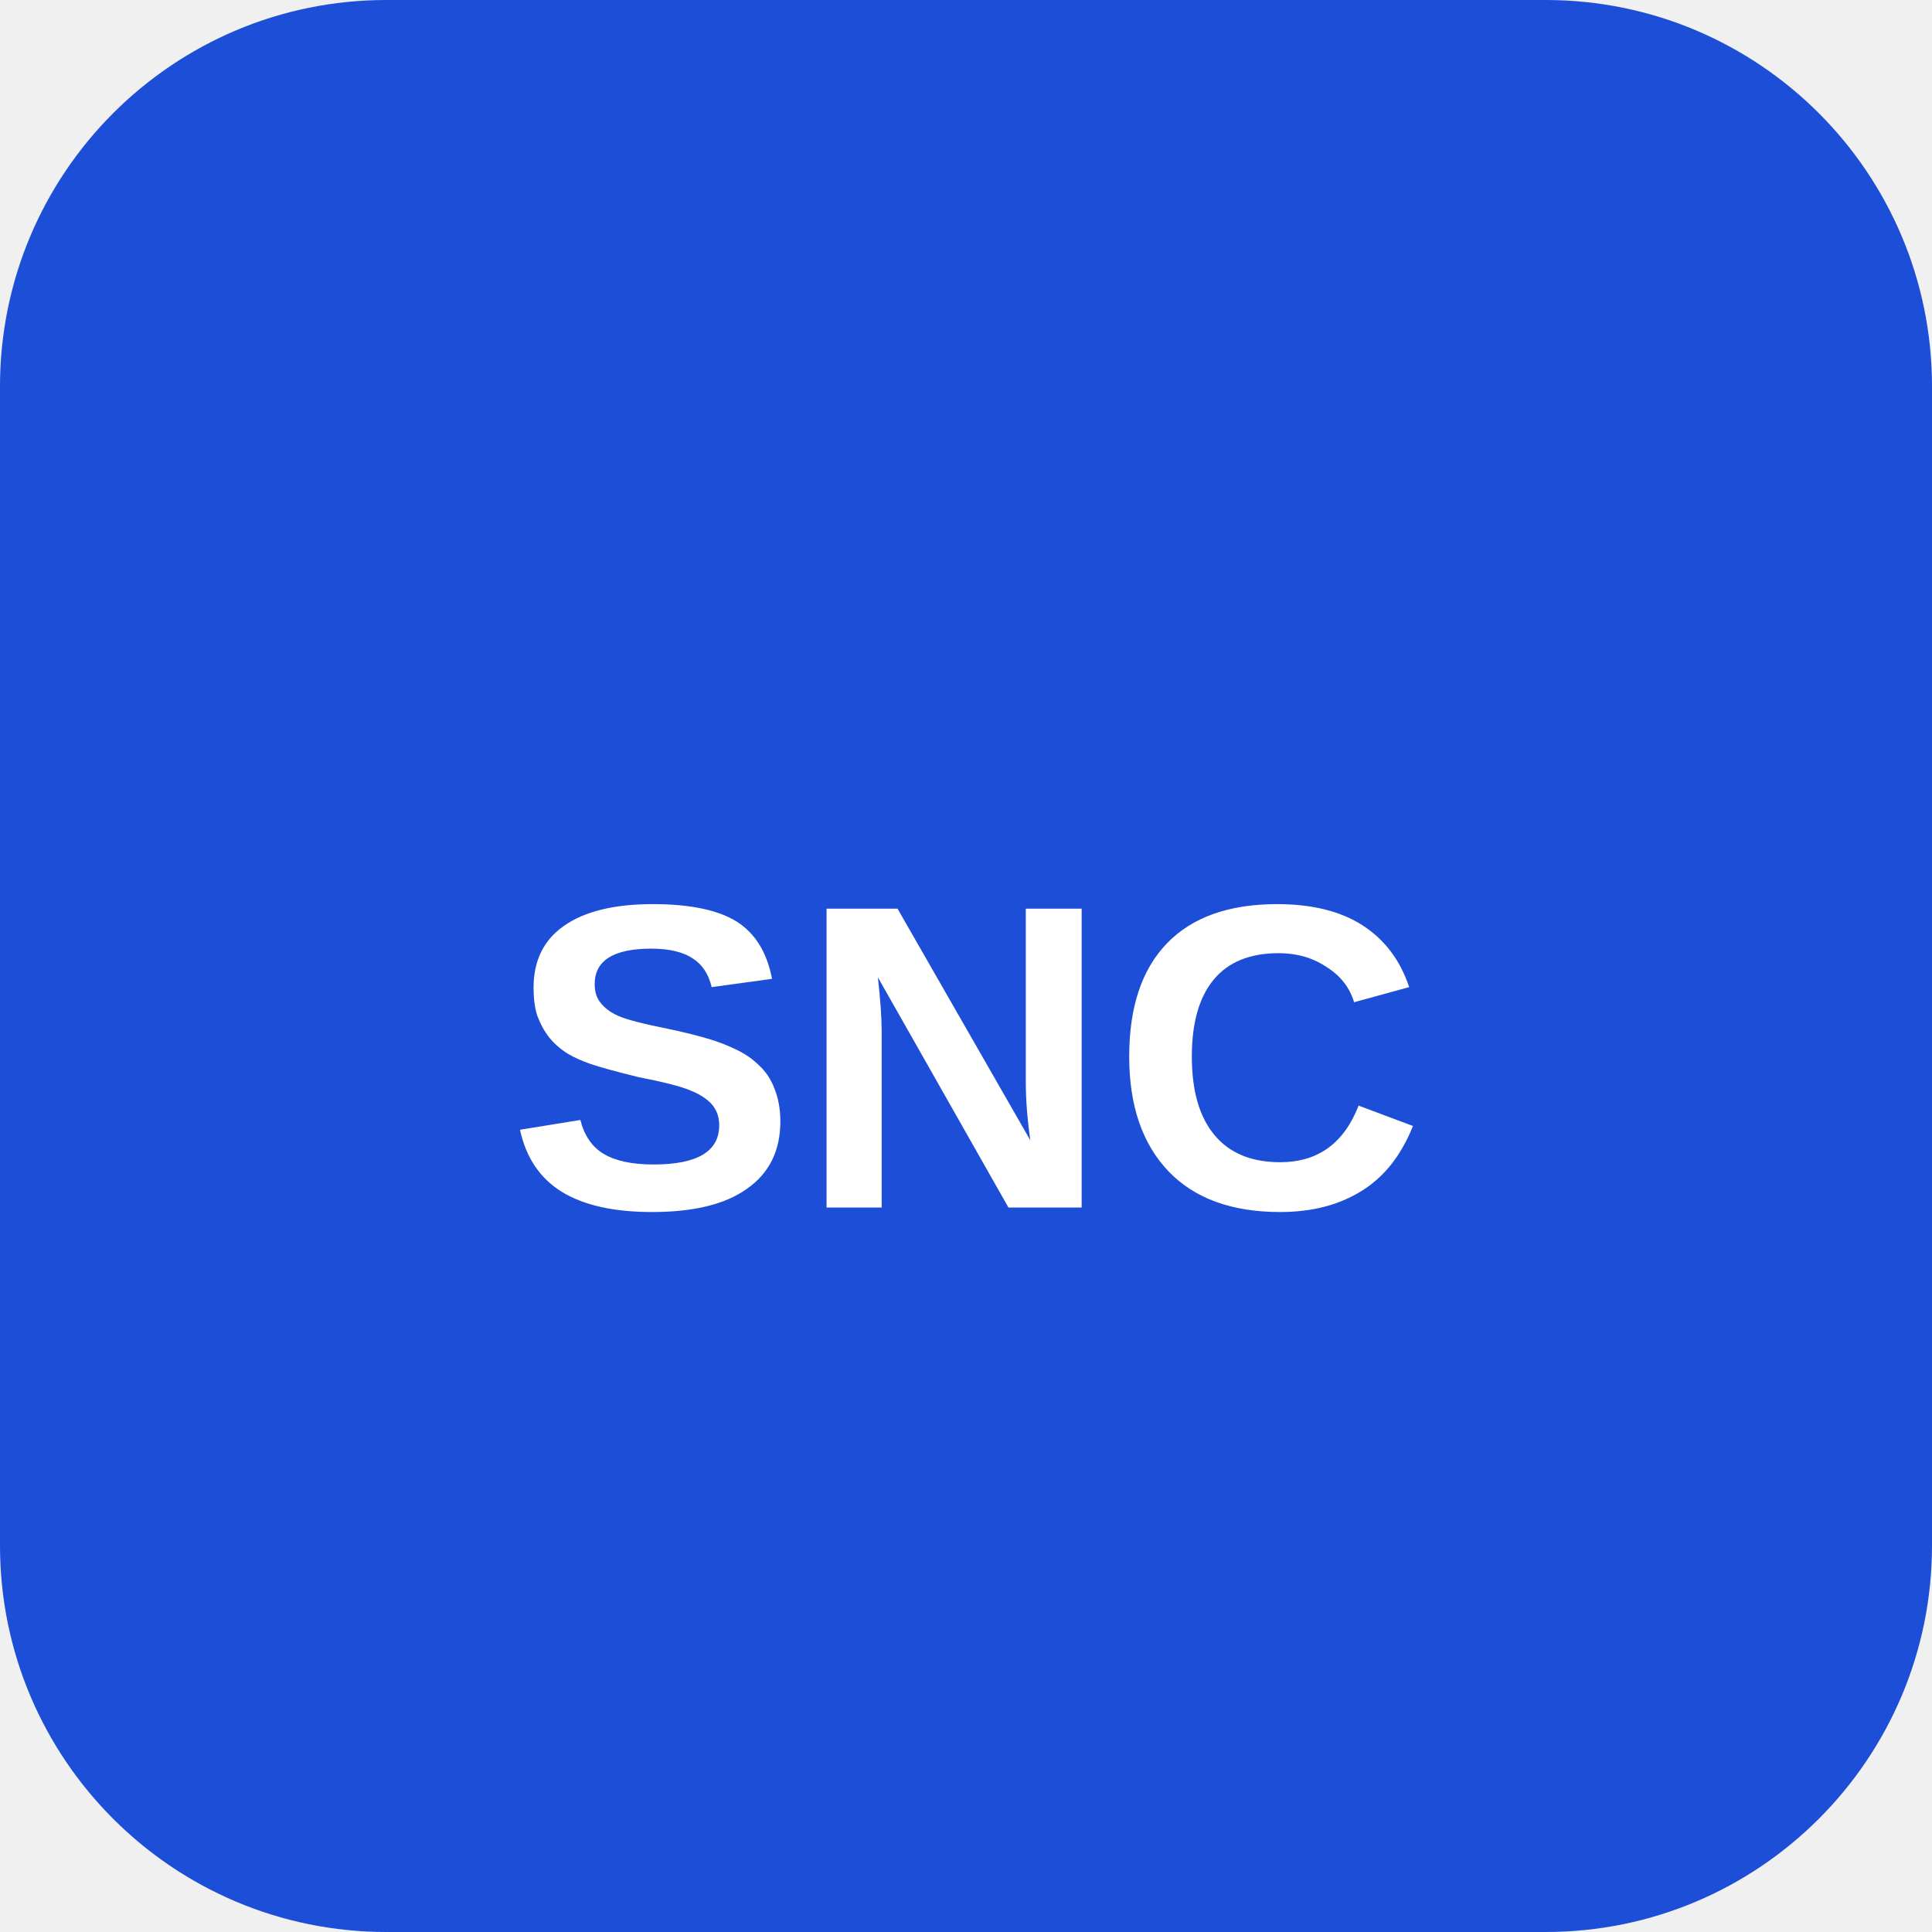
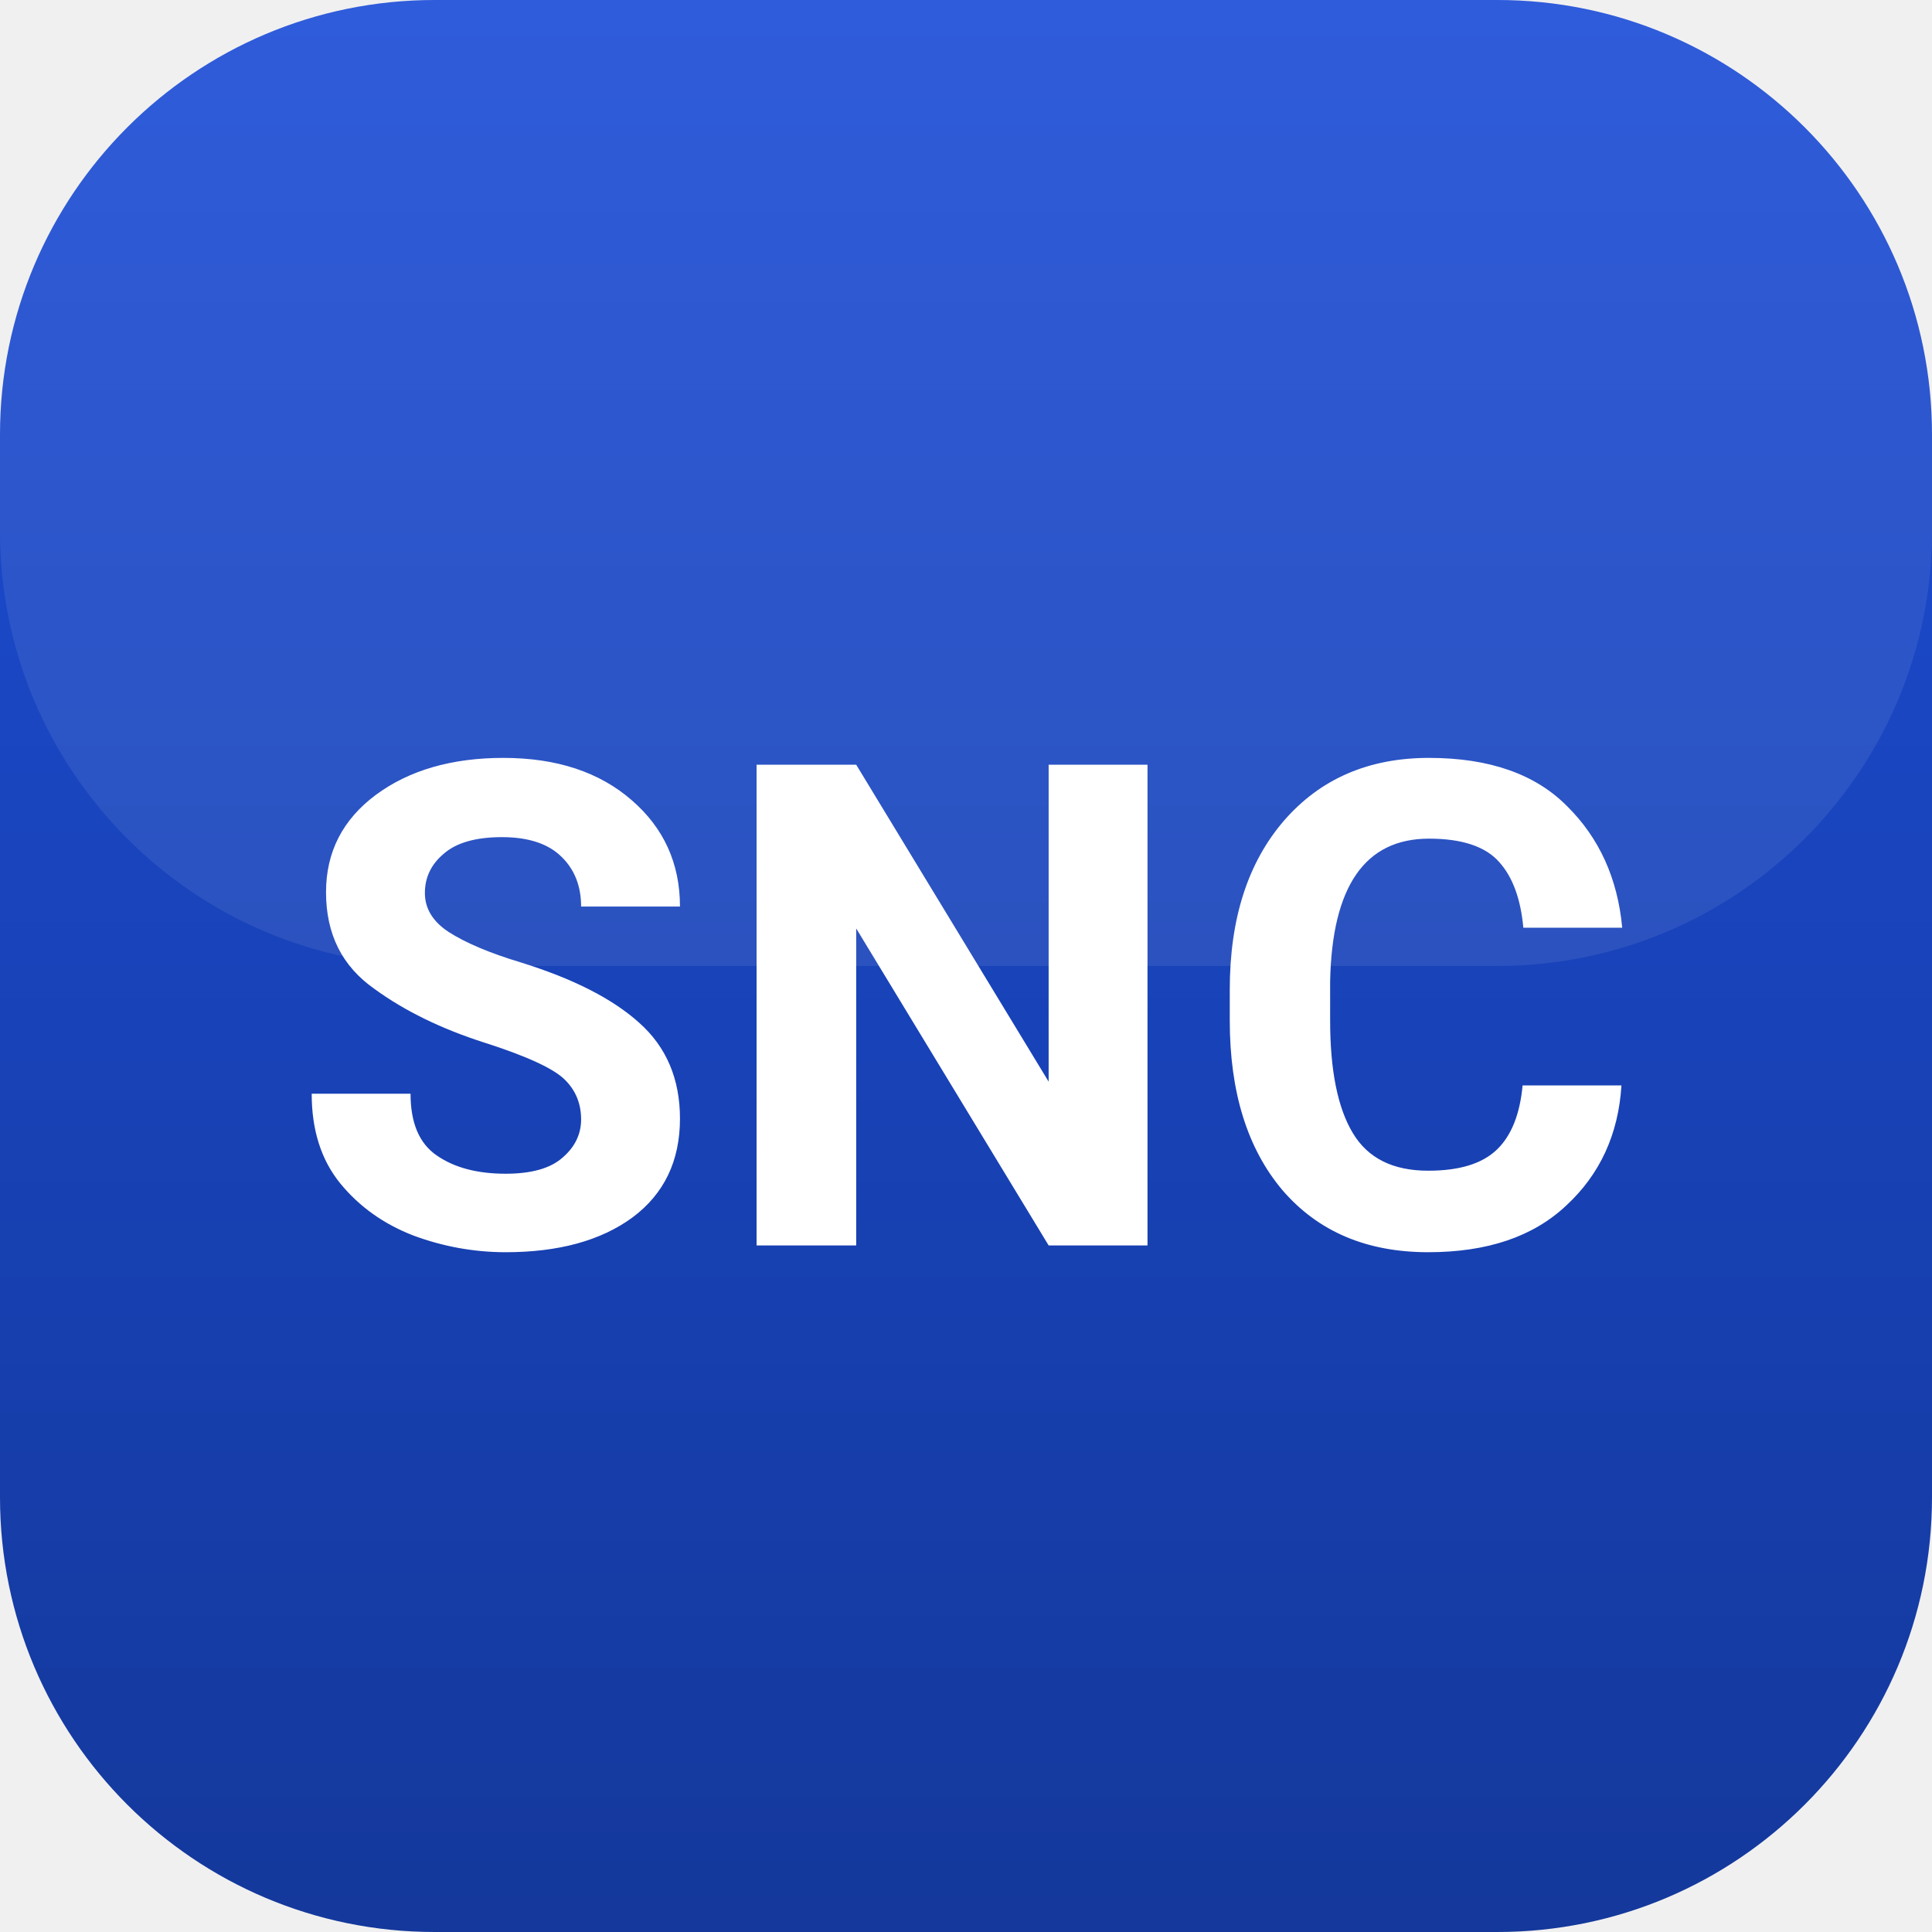
<svg xmlns="http://www.w3.org/2000/svg" viewBox="0 0 40 40">
-   <rect width="40" height="40" rx="8" fill="#1D4ED8" />
-   <text x="20" y="25" font-family="Arial,sans-serif" font-size="9" font-weight="bold" fill="#fff" text-anchor="middle">SNC</text>
+   <defs>
+     <linearGradient id="g" x1="0" y1="0" x2="0" y2="1">
+       <stop offset="0" stop-color="#1d4ed8" />
+       <stop offset="1" stop-color="#14389b" />
+     </linearGradient>
+   </defs>
+   <rect width="40" height="40" rx="9" fill="url(#g)" />
+   <rect width="40" height="20" rx="9" fill="#ffffff" opacity="0.08" />
+   <text x="20" y="21" font-family="-apple-system,BlinkMacSystemFont,Segoe UI,Roboto,Helvetica,Arial,sans-serif" font-size="14" font-weight="700" fill="#ffffff" text-anchor="middle" dominant-baseline="central" letter-spacing="0.2">SNC</text>
</svg>
